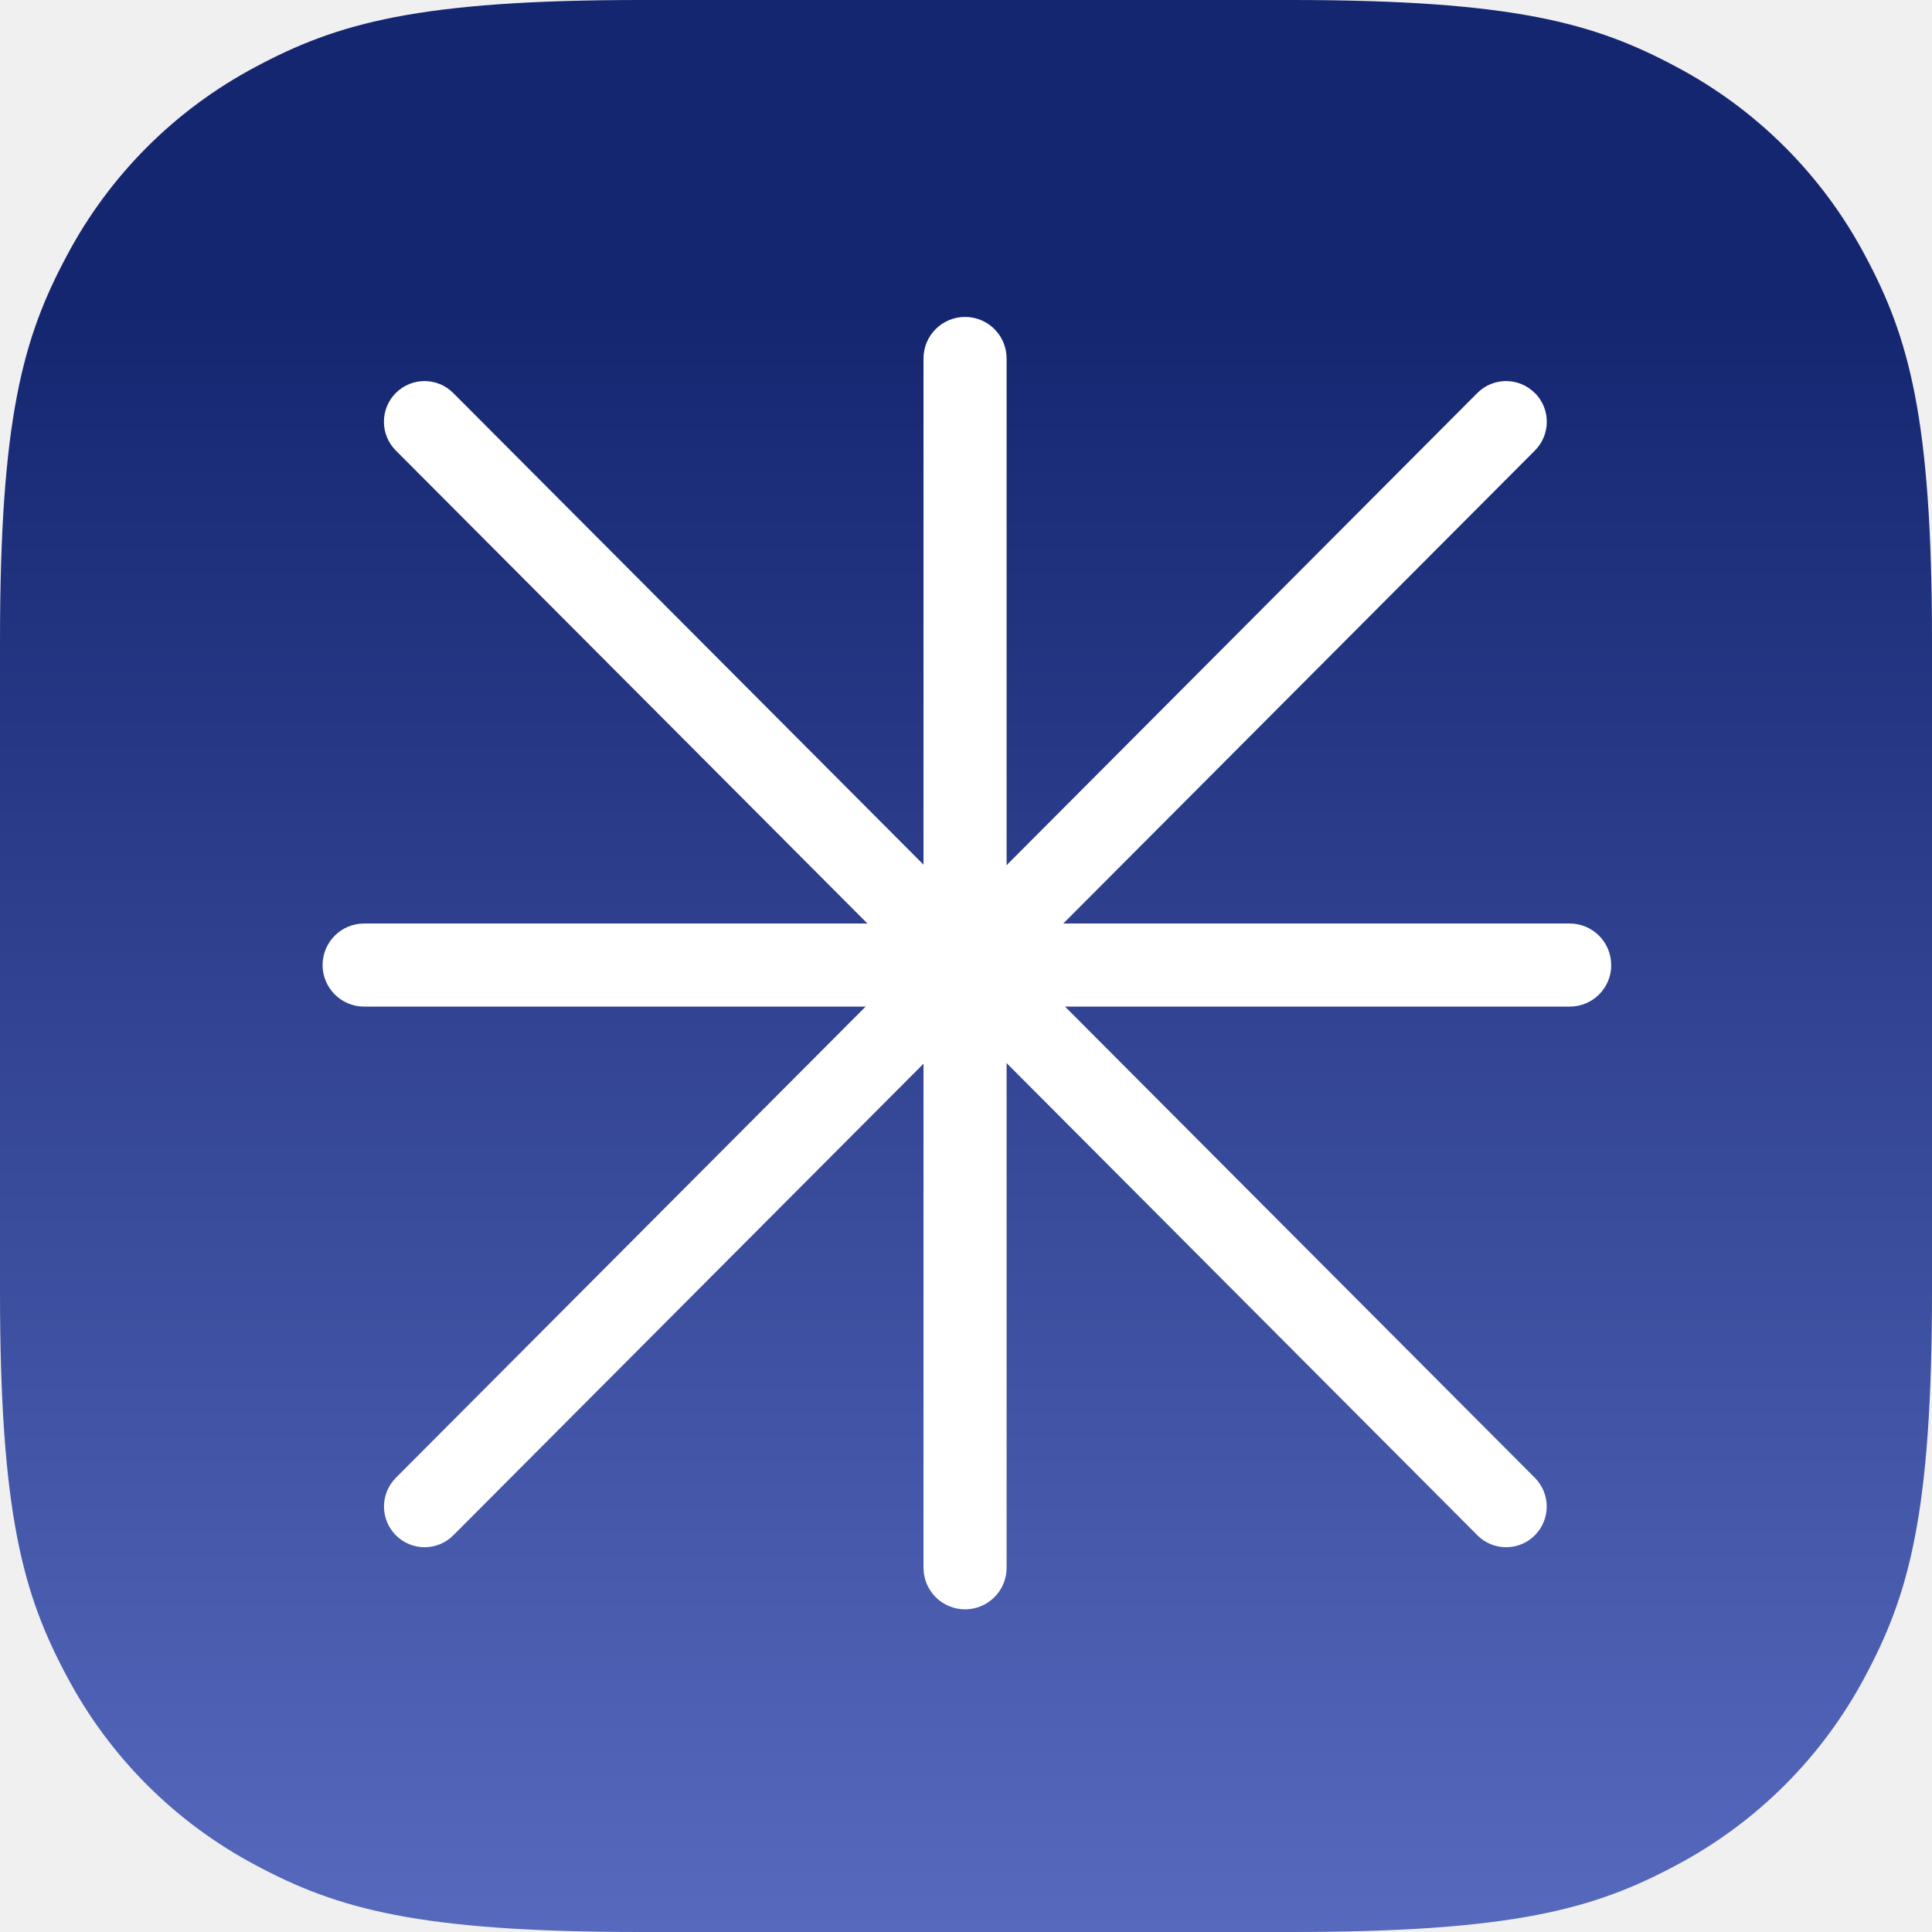
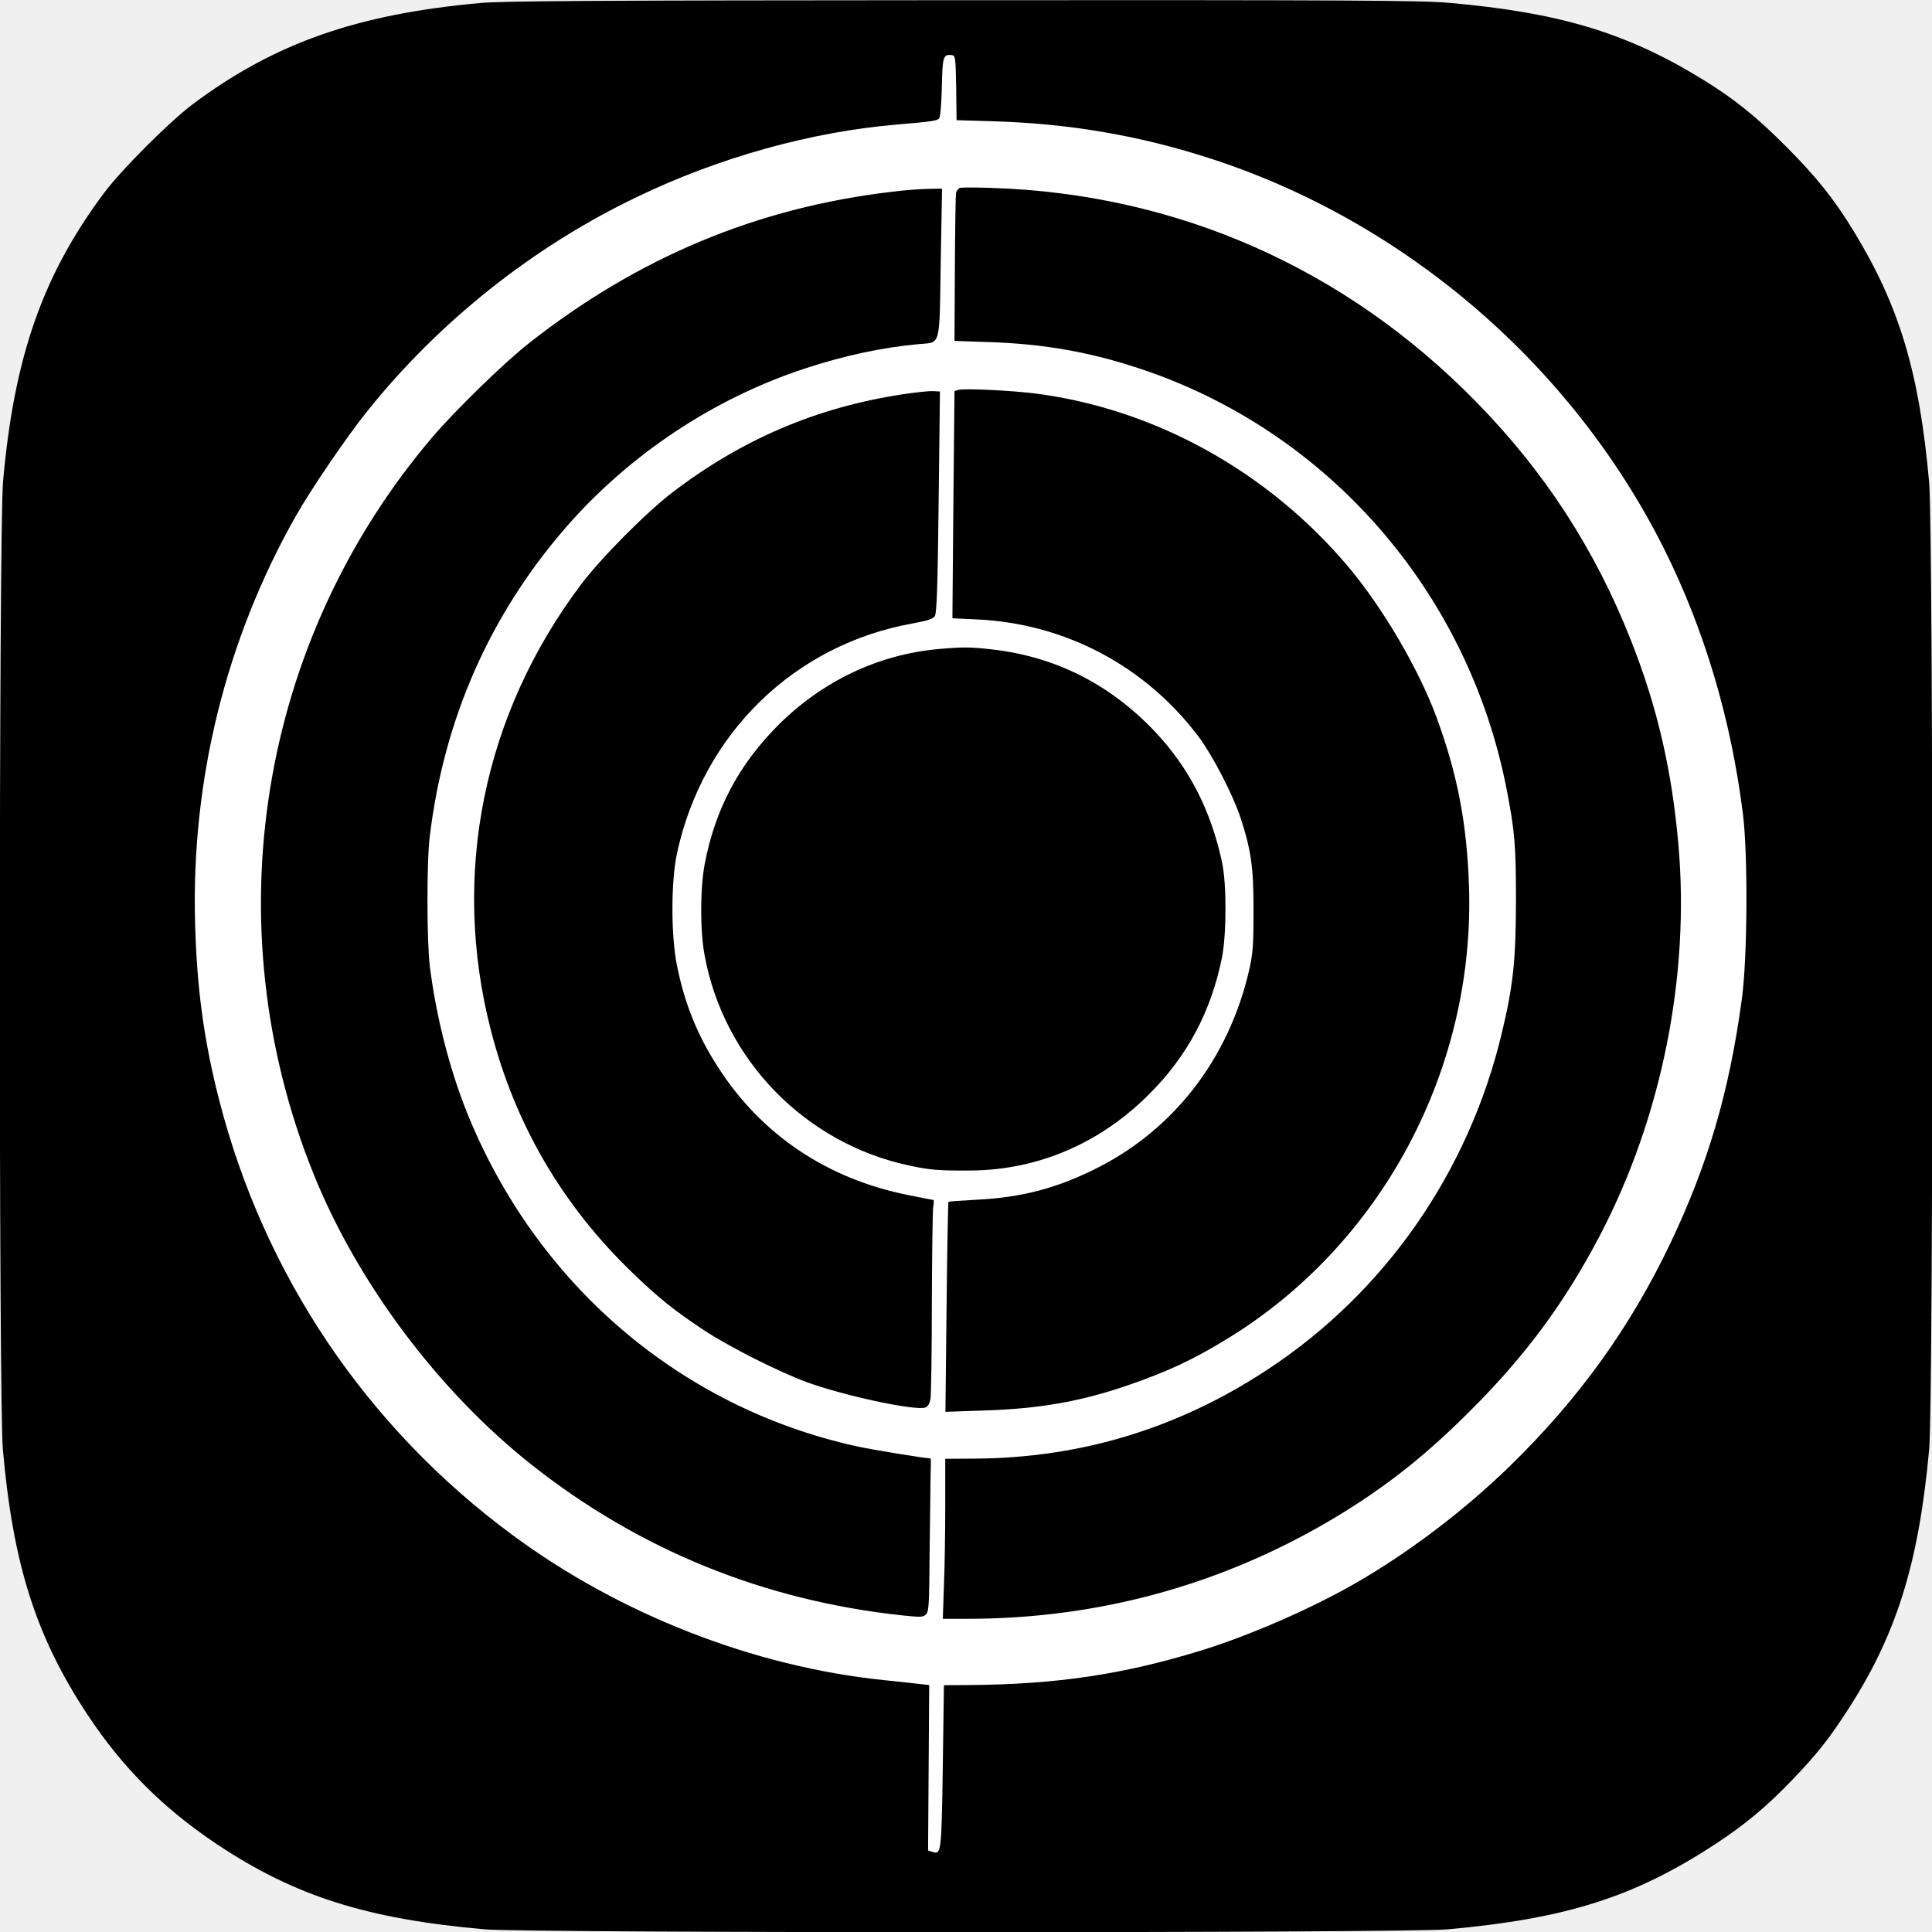
- <svg xmlns="http://www.w3.org/2000/svg" fill="none" viewBox="0 0 256 256">
-   <g clip-path="url(#a)">
-     <path fill="url(#b)" d="M84.93 0h86.14c29.53 0 40.24 3.07 51.04 8.85a60.2 60.2 0 0 1 25.04 25.04c5.78 10.8 8.85 21.5 8.85 51.04v86.14c0 29.53-3.07 40.24-8.85 51.04a60.2 60.2 0 0 1-25.04 25.04c-10.8 5.78-21.5 8.85-51.04 8.85H84.93c-29.53 0-40.24-3.07-51.04-8.85a60.2 60.2 0 0 1-25.04-25.04C3.07 211.3 0 200.6 0 171.07V84.93C0 55.4 3.07 44.69 8.85 33.89A60.2 60.2 0 0 1 33.89 8.85C44.7 3.07 55.4 0 84.93 0Z" />
-     <path fill="#fff" d="M133.38 47.5a5.5 5.5 0 1 0-11.01 0v160.24a5.5 5.5 0 1 0 11.01 0V47.51Z" />
-     <path fill="#fff" d="M213.5 127.88a5.5 5.5 0 0 1-5.5 5.5H48.25a5.5 5.5 0 1 1 0-11.01h159.73a5.5 5.5 0 0 1 5.51 5.5Z" />
-     <path fill="#fff" d="M52.45 52.07c2.1-2.1 5.5-2.1 7.6 0l143.32 143.74a5.4 5.4 0 0 1 0 7.63 5.37 5.37 0 0 1-7.59.01l-.01-.01L52.45 59.7a5.4 5.4 0 0 1 0-7.63Z" />
-     <path fill="#fff" d="M203.38 52.07a5.4 5.4 0 0 1 0 7.63L60.06 203.44a5.37 5.37 0 0 1-7.6 0 5.4 5.4 0 0 1 0-7.63L195.76 52.07c2.1-2.1 5.5-2.1 7.6 0Z" />
+ <svg xmlns="http://www.w3.org/2000/svg" version="1.0" width="768pt" height="768pt" viewBox="0 0 768 768" preserveAspectRatio="xMidYMid meet">
+   <g transform="translate(0,768)scale(.075,.075)">
+     <path id="path1" d="M 2545 -10224 c -654 59 -1091 213 -1523 536 -124 93 -376 345 -470 470 -325 435 -478 870 -536 1533 -22 250 -23 4874 -1 5125 54 614 176 996 450 1410 187 282 401 495 685 685 413 275 794 396 1420 451 221 20 4888 20 5102 0 631 -57 990 -171 1418 -451 158 -103 275 -201 411 -343 128 -134 188 -209 282 -353 266 -405 386 -785 442 -1397 23 -247 22 -4870 0 -5124 -52 -583 -157 -934 -399 -1331 -104 -171 -199 -290 -361 -452 -161 -162 -281 -257 -452 -361 -397 -242 -752 -348 -1333 -399 -151 -13 -501 -15 -2580 -14 -1936 1 -2434 4 -2555 15 z " />
+     <path id="path2" d="M 5068 -9774 l 2 171 203 6 c 402 13 768 76 1142 197 1032 334 1916 1094 2404 2067 215 430 356 905 419 1408 27 219 24 764 -6 981 -66 488 -179 874 -378 1292 -213 447 -486 827 -853 1184 -238 232 -530 454 -811 616 -237 137 -567 281 -827 361 -410 126 -766 179 -1226 182 l -134 1 -6 431 c -7 461 -8 468 -56 452 l -22 -7 3 -438 3 -439 -47 -5 c -27 -3 -113 -13 -193 -21 -690 -71 -1401 -349 -1970 -770 -773 -571 -1316 -1378 -1554 -2307 -80 -312 -118 -592 -127 -936 -21 -756 163 -1502 534 -2157 78 -138 266 -415 374 -550 384 -481 885 -879 1440 -1144 434 -208 920 -343 1373 -381 188 -16 212 -20 223 -33 6 -7 12 -81 14 -165 3 -162 7 -175 53 -170 19 3 20 12 23 174 z " fill="#FFF" />
+     <path id="path3" d="M 5088 -9244 c -9 3 -18 15 -21 27 -2 12 -5 193 -6 403 l -2 381 178 6 c 294 9 541 53 808 142 994 331 1736 1182 1940 2226 44 226 50 300 50 599 -1 313 -15 445 -75 695 -176 739 -622 1379 -1248 1788 -471 309 -986 465 -1547 468 l -155 1 0 251 c 0 139 -3 330 -7 425 l -6 172 131 0 c 691 0 1346 -179 1935 -529 270 -161 484 -328 725 -569 295 -293 504 -575 693 -936 326 -625 476 -1371 415 -2069 -35 -397 -112 -730 -252 -1084 -190 -481 -455 -890 -819 -1262 -694 -710 -1587 -1104 -2570 -1135 -83 -3 -157 -3 -167 0 z " />
+     <path id="path4" d="M 4730 -9224 c -717 84 -1349 348 -1929 805 -134 106 -390 356 -512 499 -918 1082 -1159 2579 -628 3900 233 579 664 1154 1156 1543 571 452 1234 721 1966 799 98 10 110 10 125 -6 15 -15 17 -49 19 -314 2 -163 4 -345 5 -405 2 -59 2 -107 1 -107 -28 0 -310 -46 -396 -65 -935 -207 -1697 -861 -2063 -1771 -93 -233 -163 -510 -196 -774 -16 -134 -17 -553 0 -688 75 -620 317 -1170 719 -1634 337 -388 786 -687 1273 -846 204 -67 403 -110 598 -128 120 -11 111 24 118 -432 l 7 -392 -74 1 c -41 1 -126 7 -189 15 z " />
+     <path id="path5" d="M 5082 -8174 c -12 3 -22 6 -23 7 0 1 -3 272 -6 603 l -5 601 128 6 c 468 21 894 246 1177 622 75 100 182 308 222 429 57 175 69 264 69 491 0 179 -3 224 -21 307 -108 481 -407 866 -835 1072 -205 99 -381 143 -615 155 -78 4 -144 9 -146 11 -2 3 -7 254 -10 559 l -6 554 202 -7 c 294 -9 510 -47 757 -131 219 -75 353 -138 536 -250 817 -500 1312 -1427 1280 -2397 -11 -334 -61 -593 -172 -896 -94 -255 -285 -581 -467 -797 -425 -505 -1024 -837 -1657 -919 -123 -16 -370 -28 -408 -20 z " />
+     <path id="path6" d="M 4783 -8150 c -453 69 -848 237 -1218 519 -138 105 -383 352 -487 491 -517 688 -688 1535 -477 2358 128 499 377 927 750 1287 138 133 221 200 381 306 132 87 389 217 542 274 196 72 577 154 631 135 13 -5 22 -20 27 -46 3 -22 7 -250 7 -508 1 -259 4 -487 7 -508 4 -21 4 -38 1 -38 -3 0 -61 -11 -129 -25 -435 -86 -785 -322 -1015 -683 -108 -168 -175 -335 -215 -535 -32 -158 -32 -444 0 -593 136 -634 621 -1108 1251 -1220 80 -15 107 -24 116 -39 10 -15 15 -162 20 -605 l 7 -585 -38 -2 c -22 -1 -94 7 -161 17 z " />
+     <path id="path7" d="M 4975 -6800 c -320 29 -615 169 -851 404 -209 210 -334 446 -389 736 -24 126 -25 350 -1 480 100 555 533 1001 1087 1118 113 24 153 27 329 26 353 -4 681 -144 940 -404 204 -203 329 -439 387 -726 24 -125 25 -388 0 -504 -59 -277 -177 -505 -361 -698 -239 -250 -530 -395 -868 -431 -105 -12 -150 -12 -273 -1 z " />
  </g>
-   <defs>
-     <linearGradient id="b" x1="128" x2="128" y1="41.25" y2="256" gradientUnits="userSpaceOnUse">
-       <stop stop-color="#152671" />
-       <stop offset="1" stop-color="#5669BD" />
-     </linearGradient>
-     <clipPath id="a">
-       <path fill="#fff" d="M0 0h256v256H0z" />
-     </clipPath>
-   </defs>
</svg>
